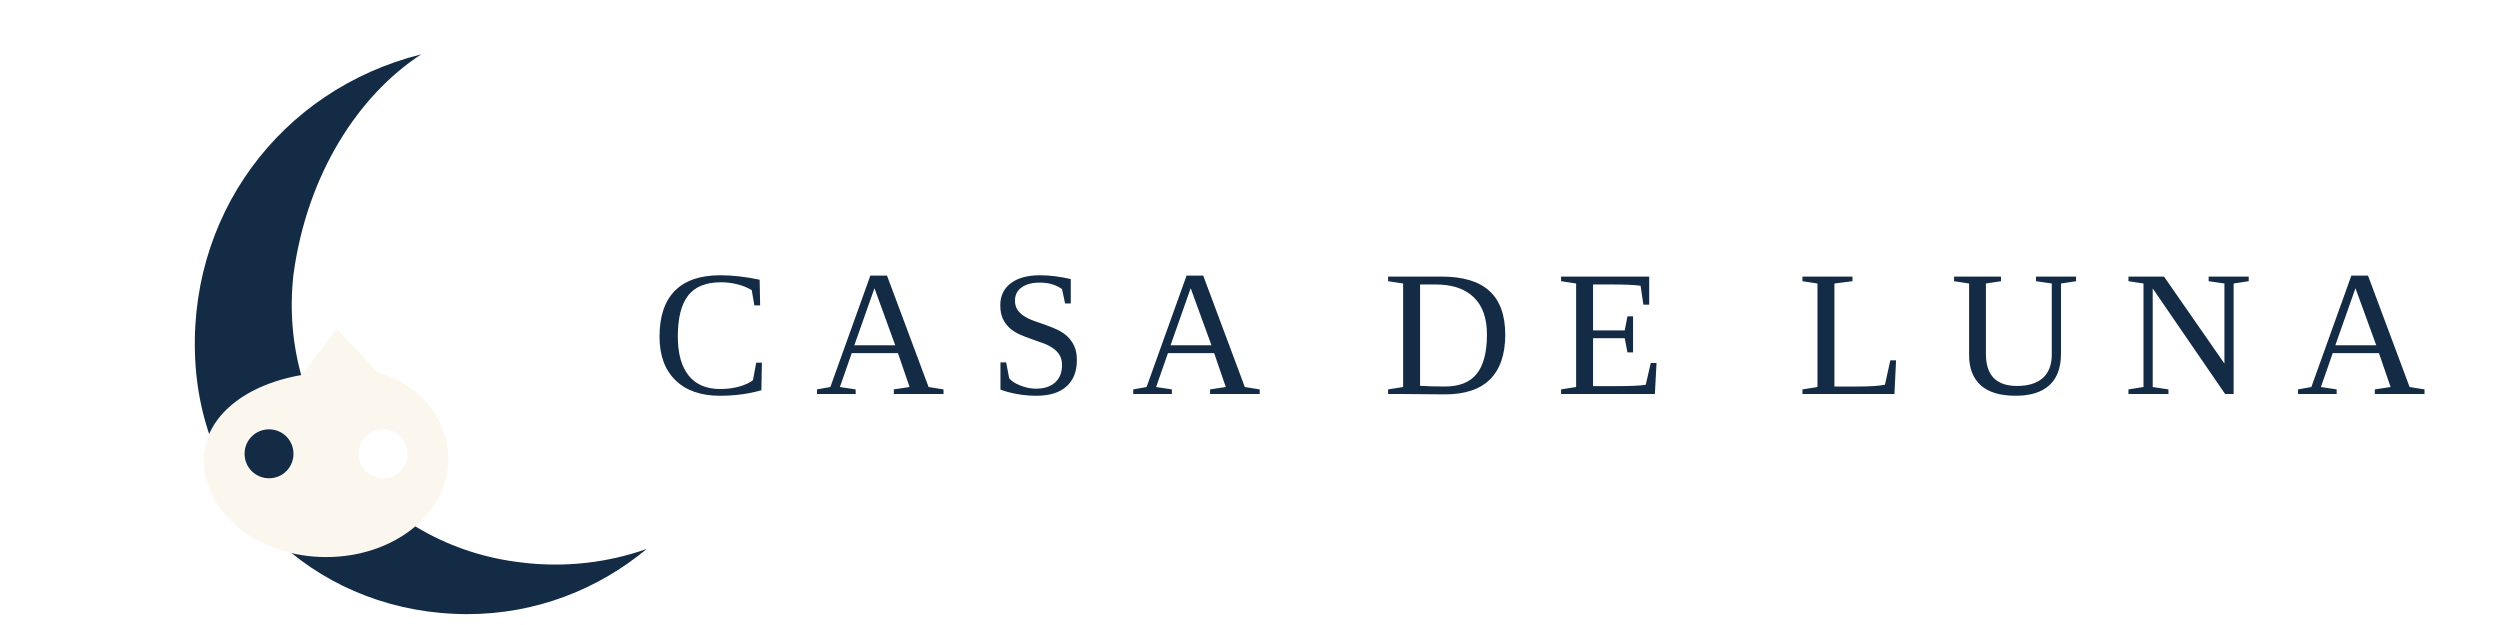
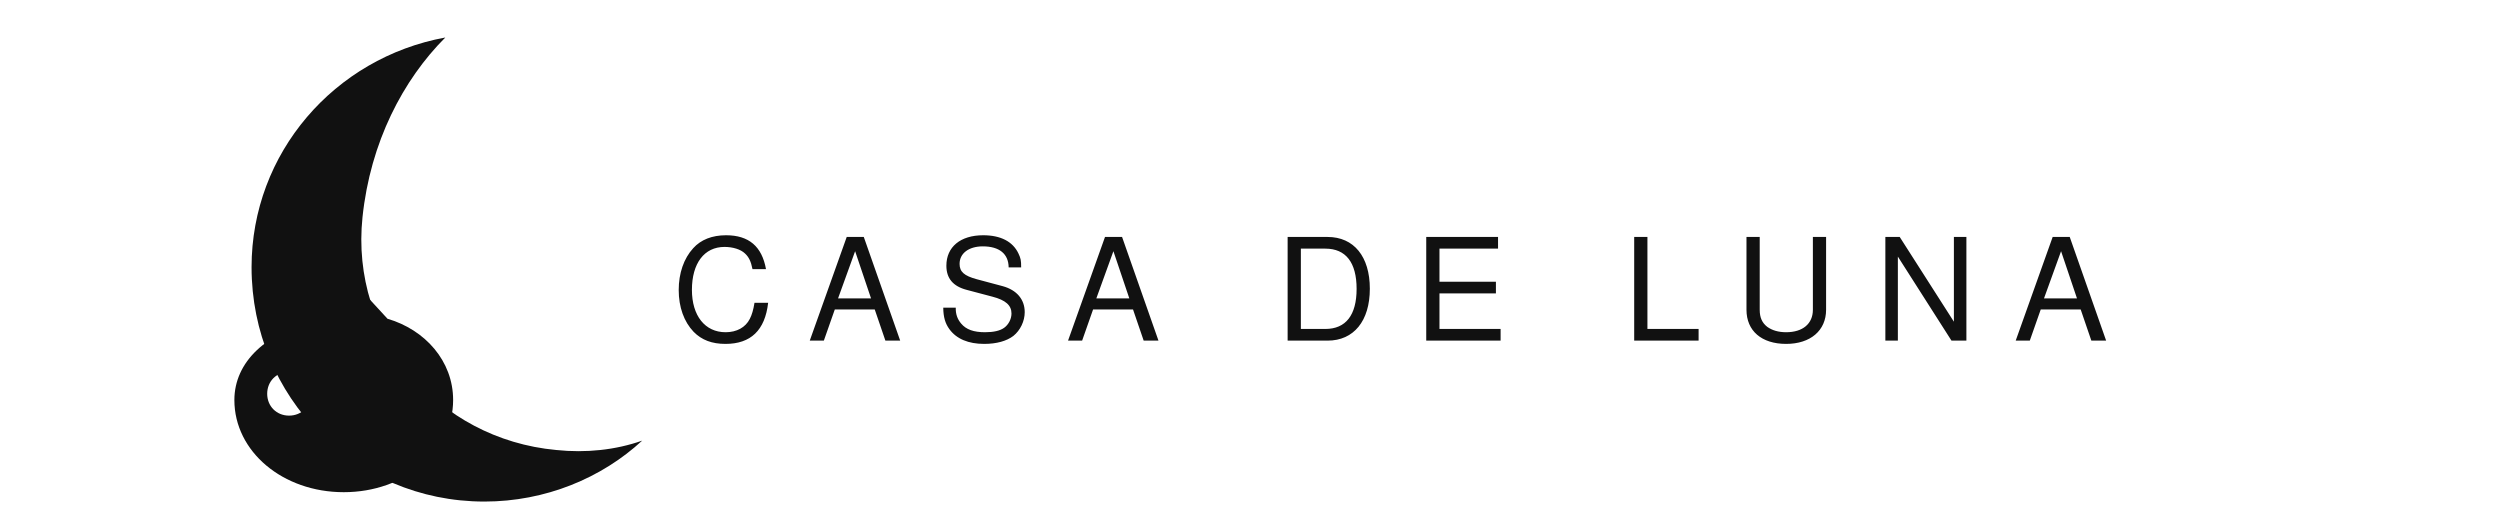
- <svg xmlns="http://www.w3.org/2000/svg" viewBox="0 0 920 230" role="img" aria-labelledby="title desc">
-   <g fill="#132b45">
-     <path d="M155 20c-52 13-87 60-83 115 4 53 47 91 100 91 25 0 48-9 66-24-14 5-30 7-46 5-53-6-90-53-84-106 5-37 24-66 47-81z" />
-     <path d="M111 138l13-17 15 16c15 4 26 17 26 32 0 20-20 36-45 36s-45-16-45-36c0-14 13-27 36-31zm-12 38c5 0 9-4 9-9s-4-9-9-9-9 4-9 9 4 9 9 9zm42 0c5 0 9-4 9-9s-4-9-9-9-9 4-9 9 4 9 9 9z" fill="#fbf7ef" />
+ <svg xmlns="http://www.w3.org/2000/svg" viewBox="0 0 1600 340" role="img" aria-labelledby="title desc">
+   <g fill="#111111">
+     <path d="M285 24c-71 13-124 74-124 147 0 83 66 150 149 150 39 0 75-15 101-39-17 6-36 8-55 6-76-7-132-73-124-149 5-48 26-88 53-115z" />
+     <path d="M205 205l20-26 23 25c24 7 42 27 42 52 0 33-31 59-70 59s-70-26-70-59c0-24 20-44 55-51zm-20 61c8 0 14-6 14-14s-6-14-14-14-14 6-14 14 6 14 14 14zm65 0c8 0 14-6 14-14s-6-14-14-14-14 6-14 14 6 14 14 14z" />
  </g>
-   <text x="240" y="145" fill="#132b45" font-family="Georgia, 'Times New Roman', serif" font-size="66" letter-spacing="16">CASA DE LUNA</text>
+   <text x="430" y="218" fill="#111111" font-family="'Helvetica Neue', Helvetica, Arial, sans-serif" font-size="91" font-weight="300" letter-spacing="24">CASA DE LUNA</text>
</svg>
